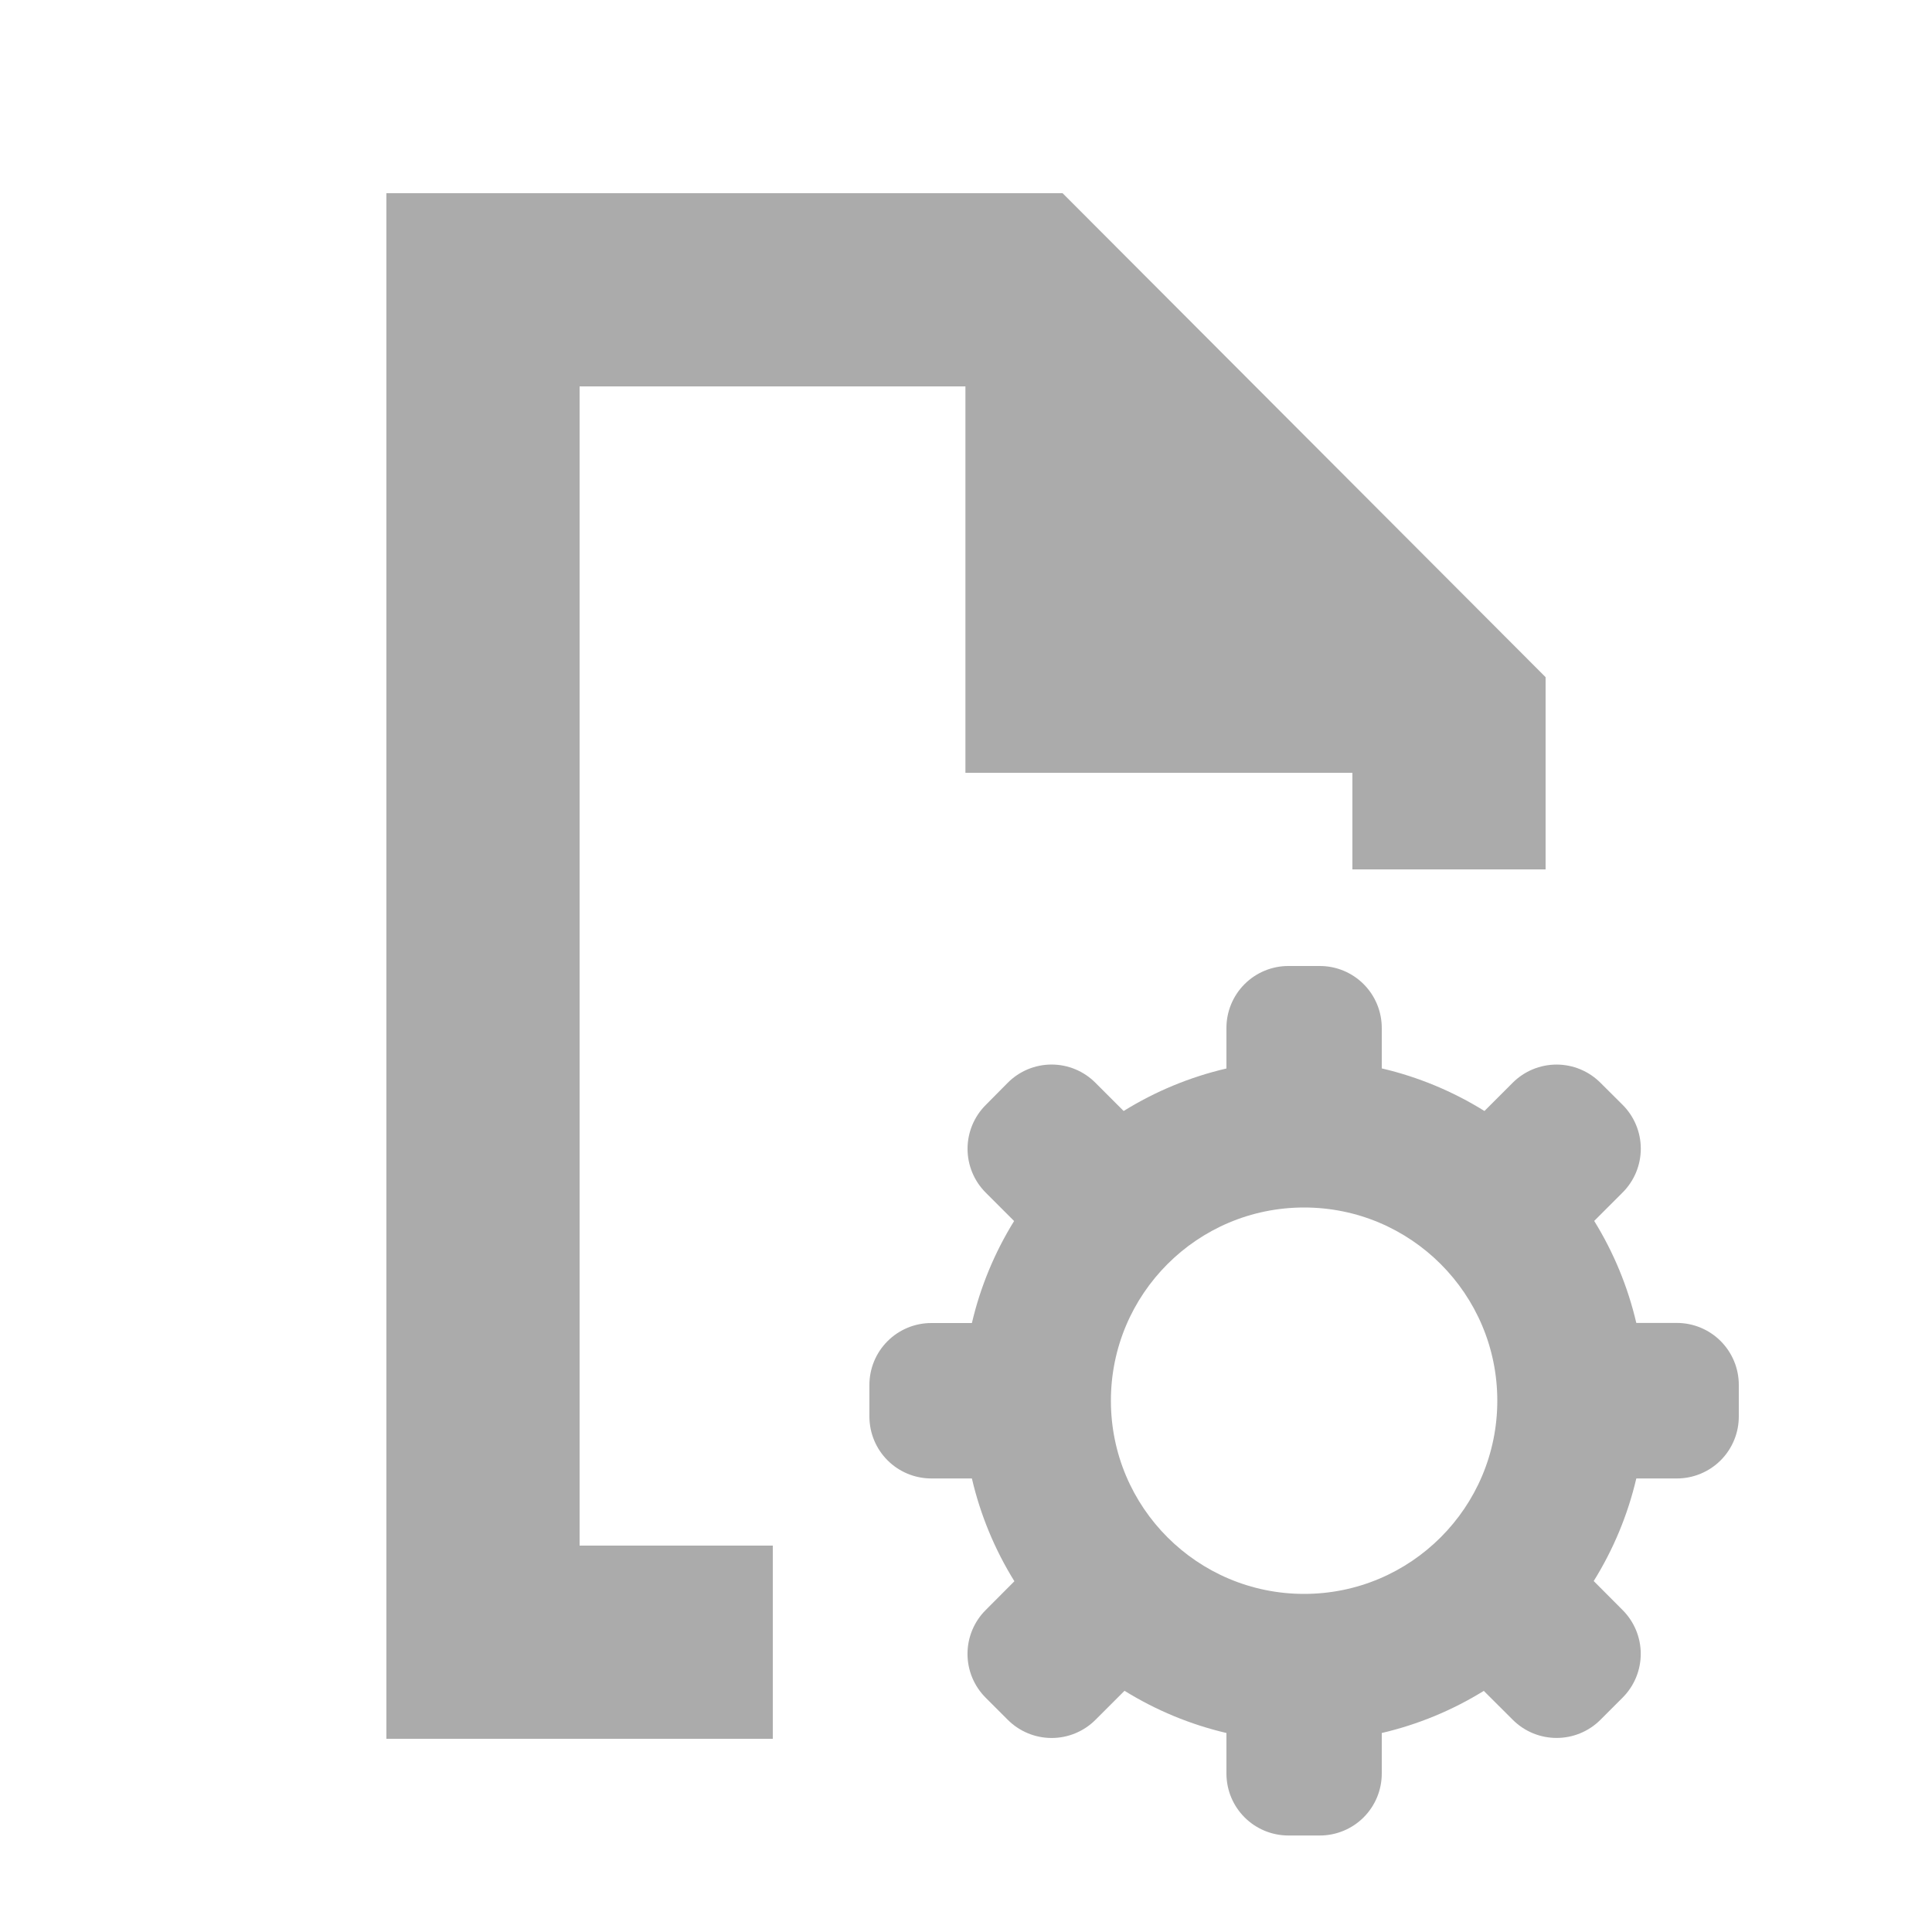
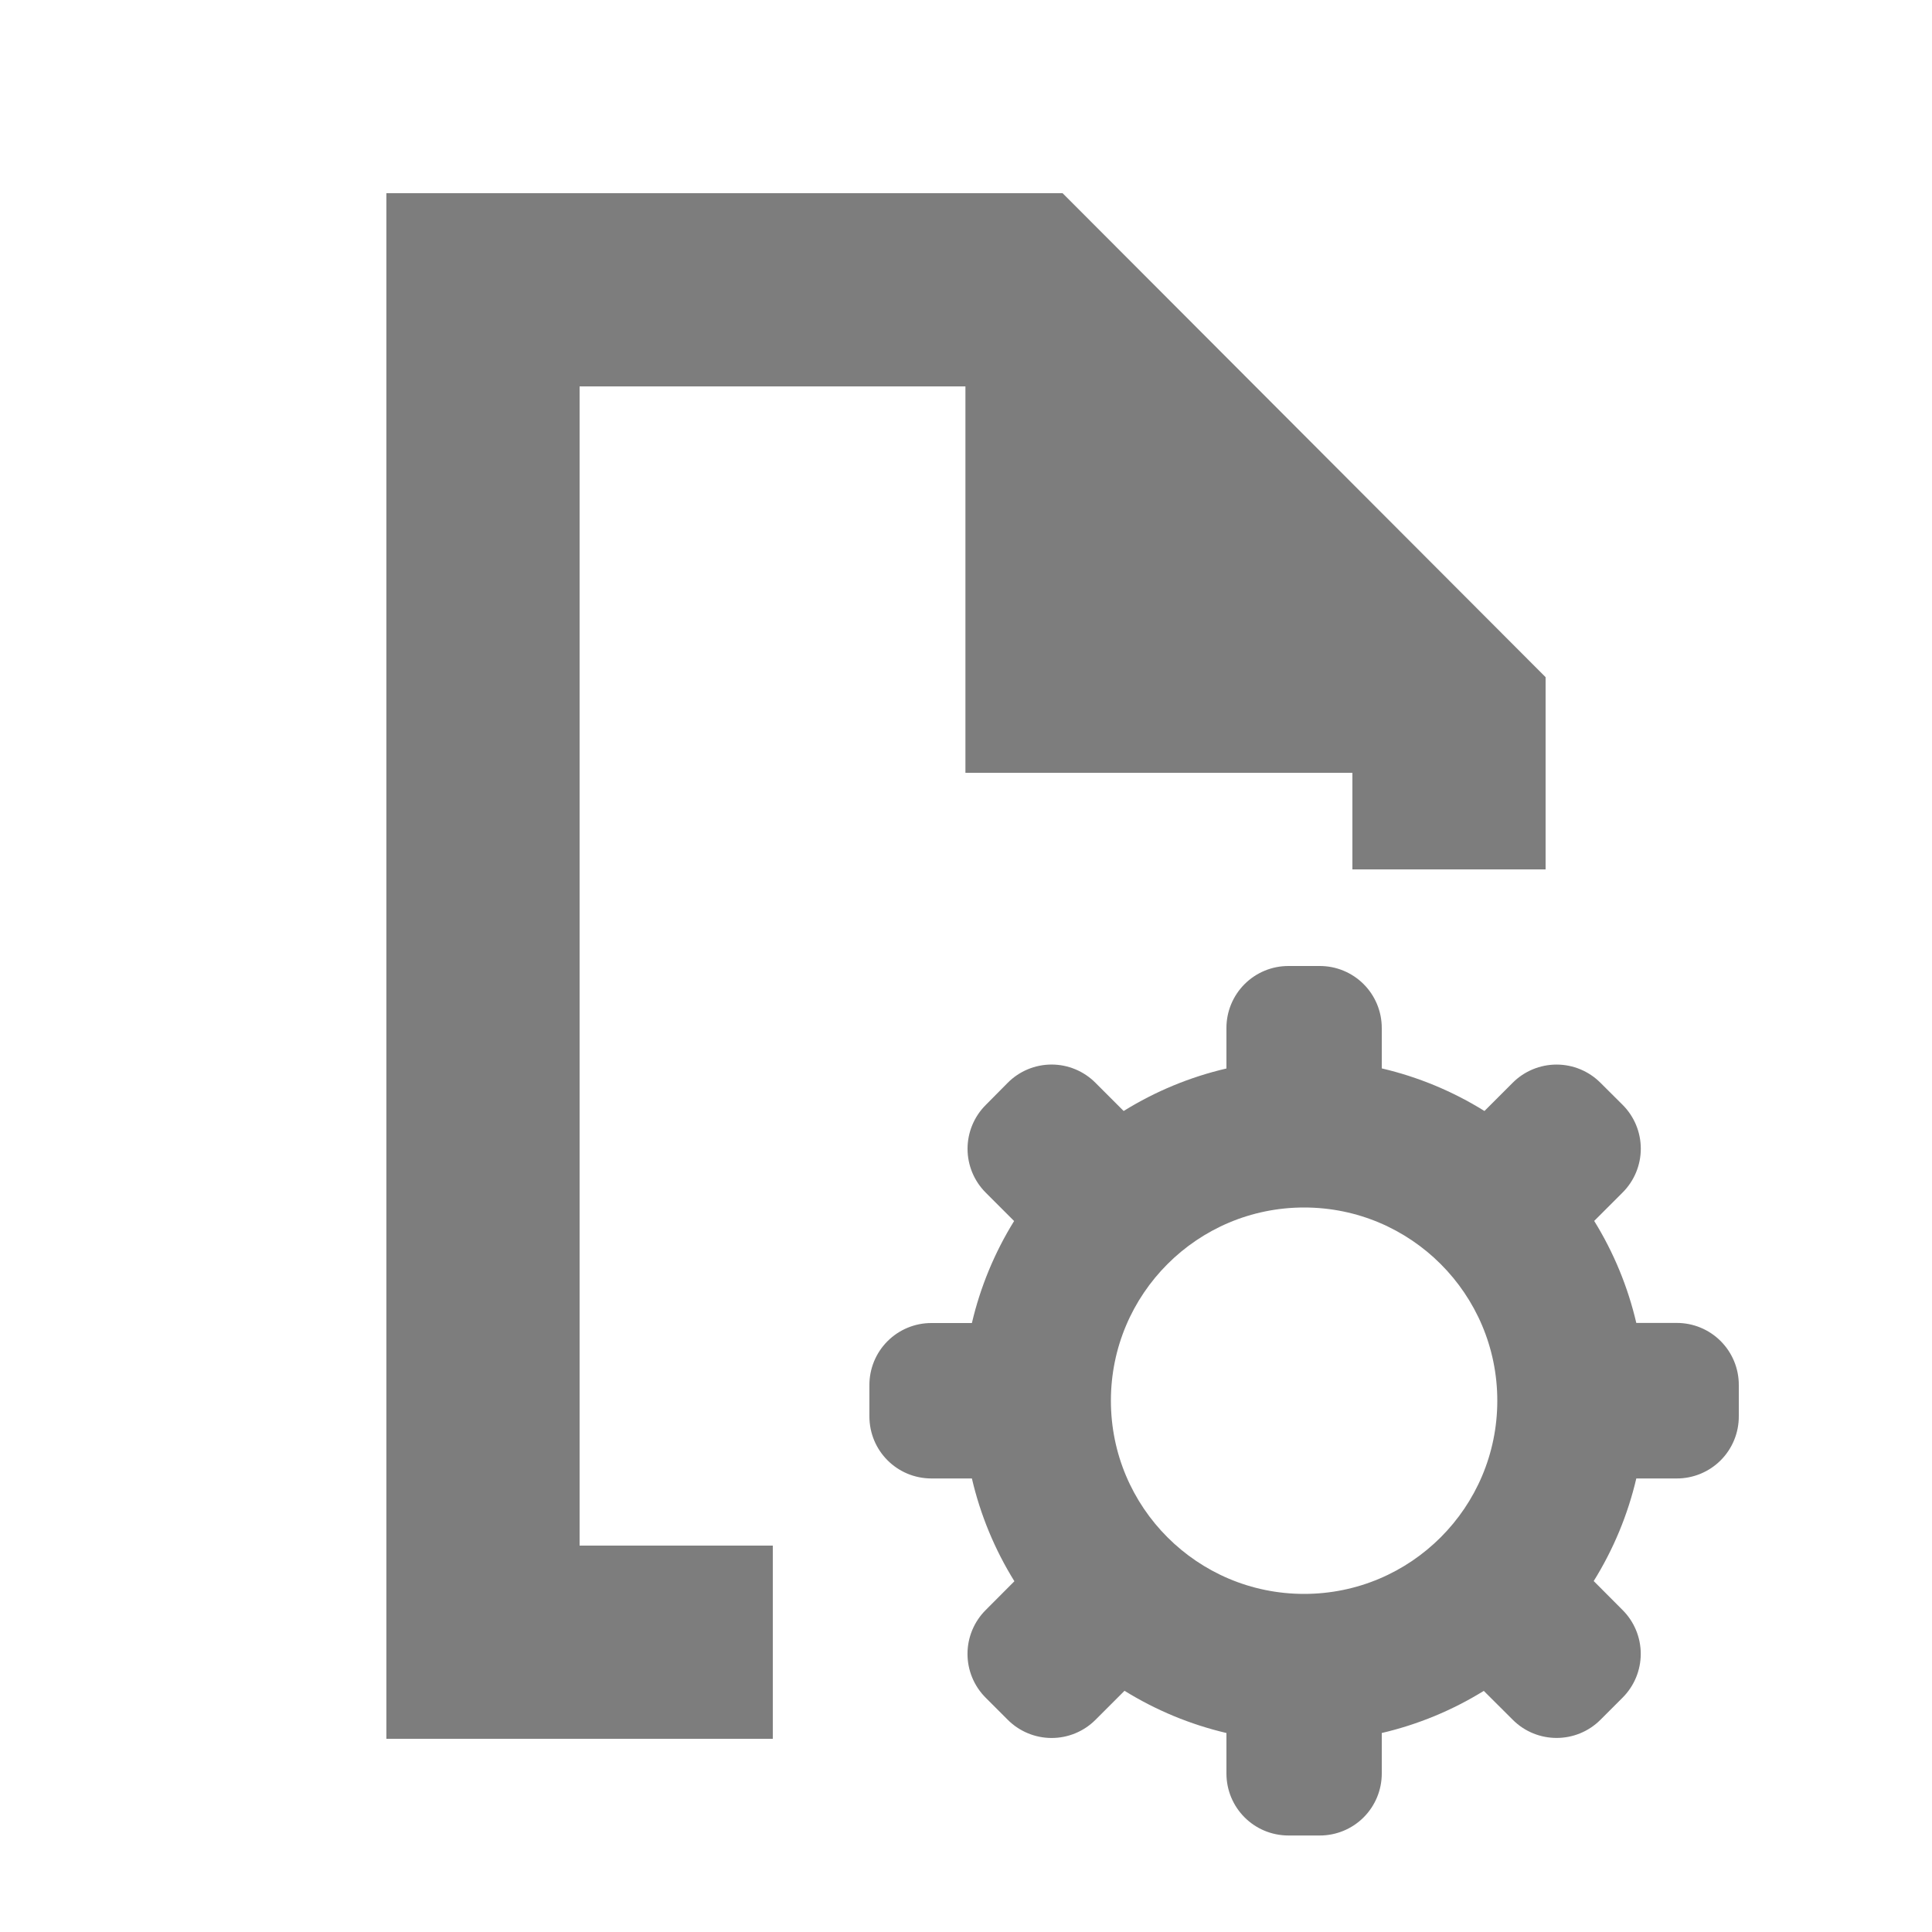
<svg xmlns="http://www.w3.org/2000/svg" width="20" height="20">
-   <path d="M4 2v16h4v-2H6V4h3.994v4H14v1h2V7.01L11 2z" opacity=".33" />
-   <path d="M13.339 10a.641.641 0 0 0-.643.643v.418a3.536 3.536 0 0 0-1.064.44l-.291-.291a.64.64 0 0 0-.91 0l-.226.228a.641.641 0 0 0 0 .909l.293.293a3.536 3.536 0 0 0-.437 1.056h-.418A.641.641 0 0 0 9 14.34v.322c0 .356.286.643.643.643h.418a3.536 3.536 0 0 0 .44 1.064l-.296.297a.641.641 0 0 0 0 .91l.227.227a.642.642 0 0 0 .909 0l.3-.3a3.536 3.536 0 0 0 1.055.437v.418c0 .357.287.643.643.643h.322a.641.641 0 0 0 .643-.643v-.418a3.536 3.536 0 0 0 1.056-.436l.3.299a.642.642 0 0 0 .908 0l.228-.228a.641.641 0 0 0 0-.909l-.298-.299a3.536 3.536 0 0 0 .441-1.062h.418A.641.641 0 0 0 18 14.66v-.322a.641.641 0 0 0-.643-.643h-.418a3.536 3.536 0 0 0-.436-1.056l.293-.293a.641.641 0 0 0 0-.91l-.228-.227a.642.642 0 0 0-.909 0l-.292.292a3.536 3.536 0 0 0-1.063-.441v-.418A.641.641 0 0 0 13.66 10zm.161 2.5a2 2 0 0 1 2 2 2 2 0 0 1-2 2 2 2 0 0 1-2-2 2 2 0 0 1 2-2z" opacity=".33" />
+   <path d="M4 2v16h4v-2H6V4h3.994v4H14v1h2V7.01L11 2z" opacity=".51" />
+   <path d="M13.339 10a.641.641 0 0 0-.643.643v.418a3.536 3.536 0 0 0-1.064.44l-.291-.291a.64.64 0 0 0-.91 0l-.226.228a.641.641 0 0 0 0 .909l.293.293a3.536 3.536 0 0 0-.437 1.056h-.418A.641.641 0 0 0 9 14.34v.322c0 .356.286.643.643.643h.418a3.536 3.536 0 0 0 .44 1.064l-.296.297a.641.641 0 0 0 0 .91l.227.227a.642.642 0 0 0 .909 0l.3-.3a3.536 3.536 0 0 0 1.055.437v.418c0 .357.287.643.643.643h.322a.641.641 0 0 0 .643-.643v-.418a3.536 3.536 0 0 0 1.056-.436l.3.299a.642.642 0 0 0 .908 0l.228-.228a.641.641 0 0 0 0-.909l-.298-.299a3.536 3.536 0 0 0 .441-1.062h.418A.641.641 0 0 0 18 14.66v-.322a.641.641 0 0 0-.643-.643h-.418a3.536 3.536 0 0 0-.436-1.056l.293-.293a.641.641 0 0 0 0-.91l-.228-.227a.642.642 0 0 0-.909 0l-.292.292a3.536 3.536 0 0 0-1.063-.441v-.418A.641.641 0 0 0 13.66 10zm.161 2.5a2 2 0 0 1 2 2 2 2 0 0 1-2 2 2 2 0 0 1-2-2 2 2 0 0 1 2-2z" opacity=".51" />
</svg>
